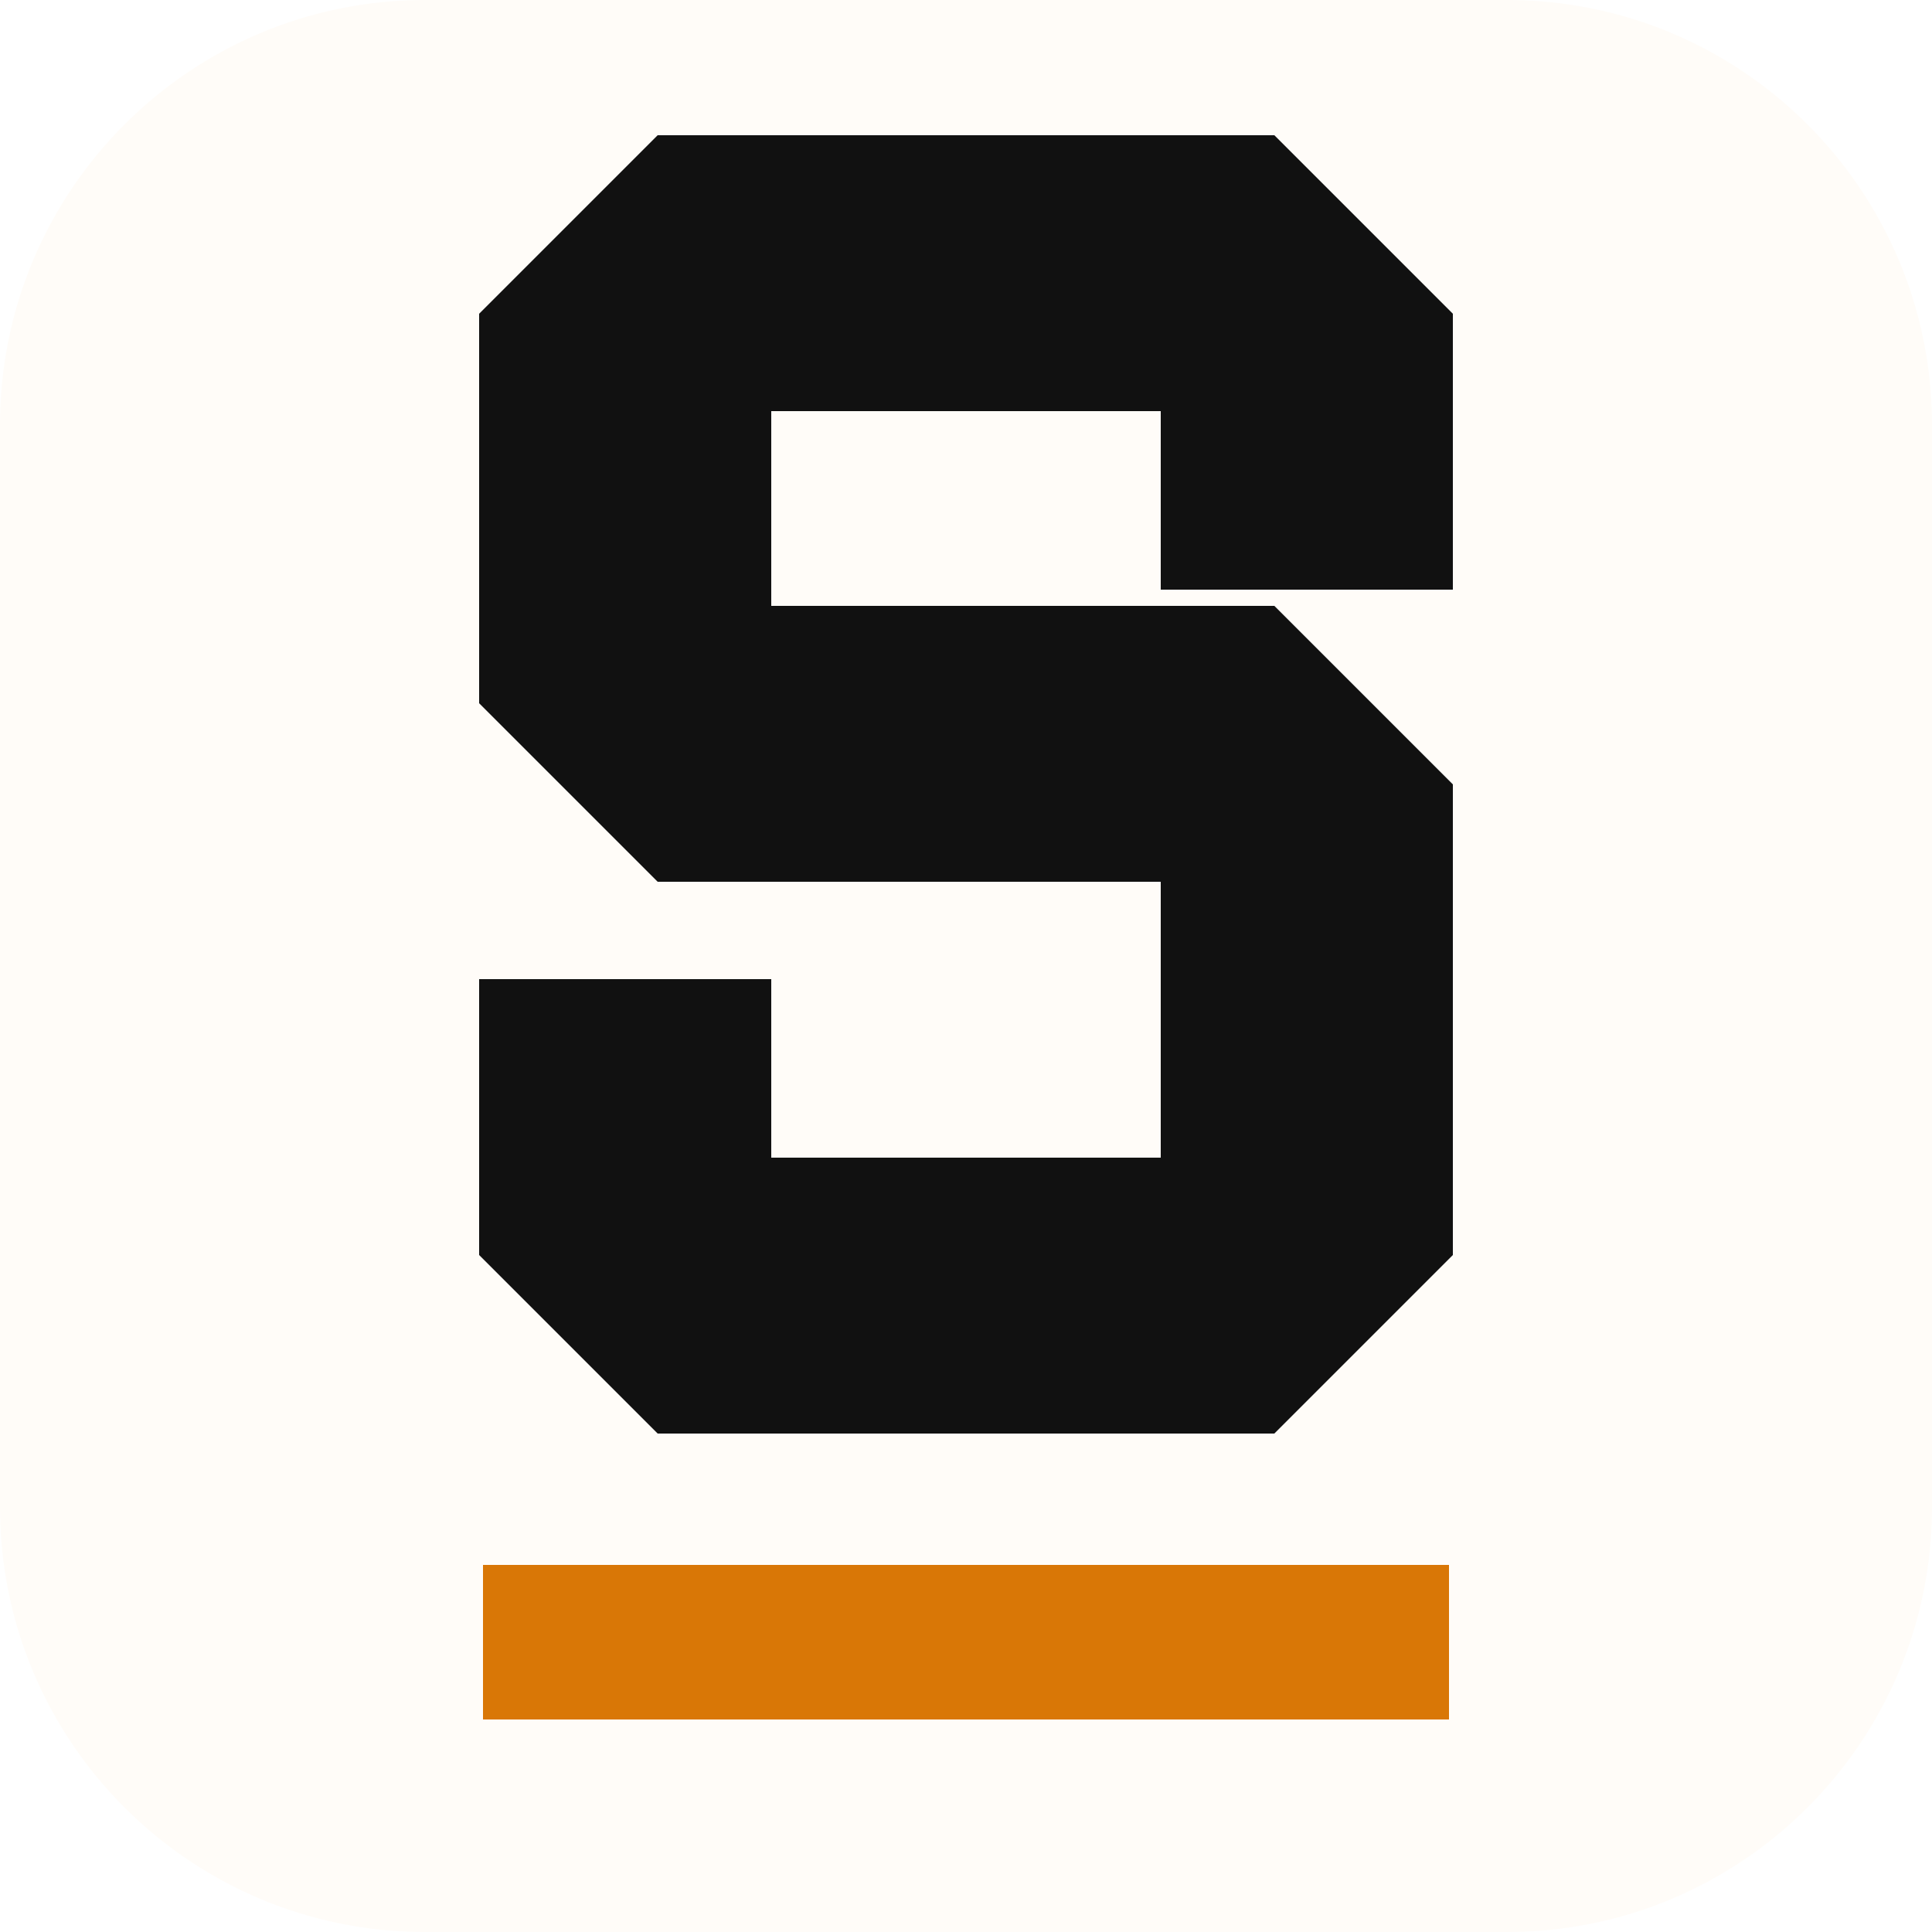
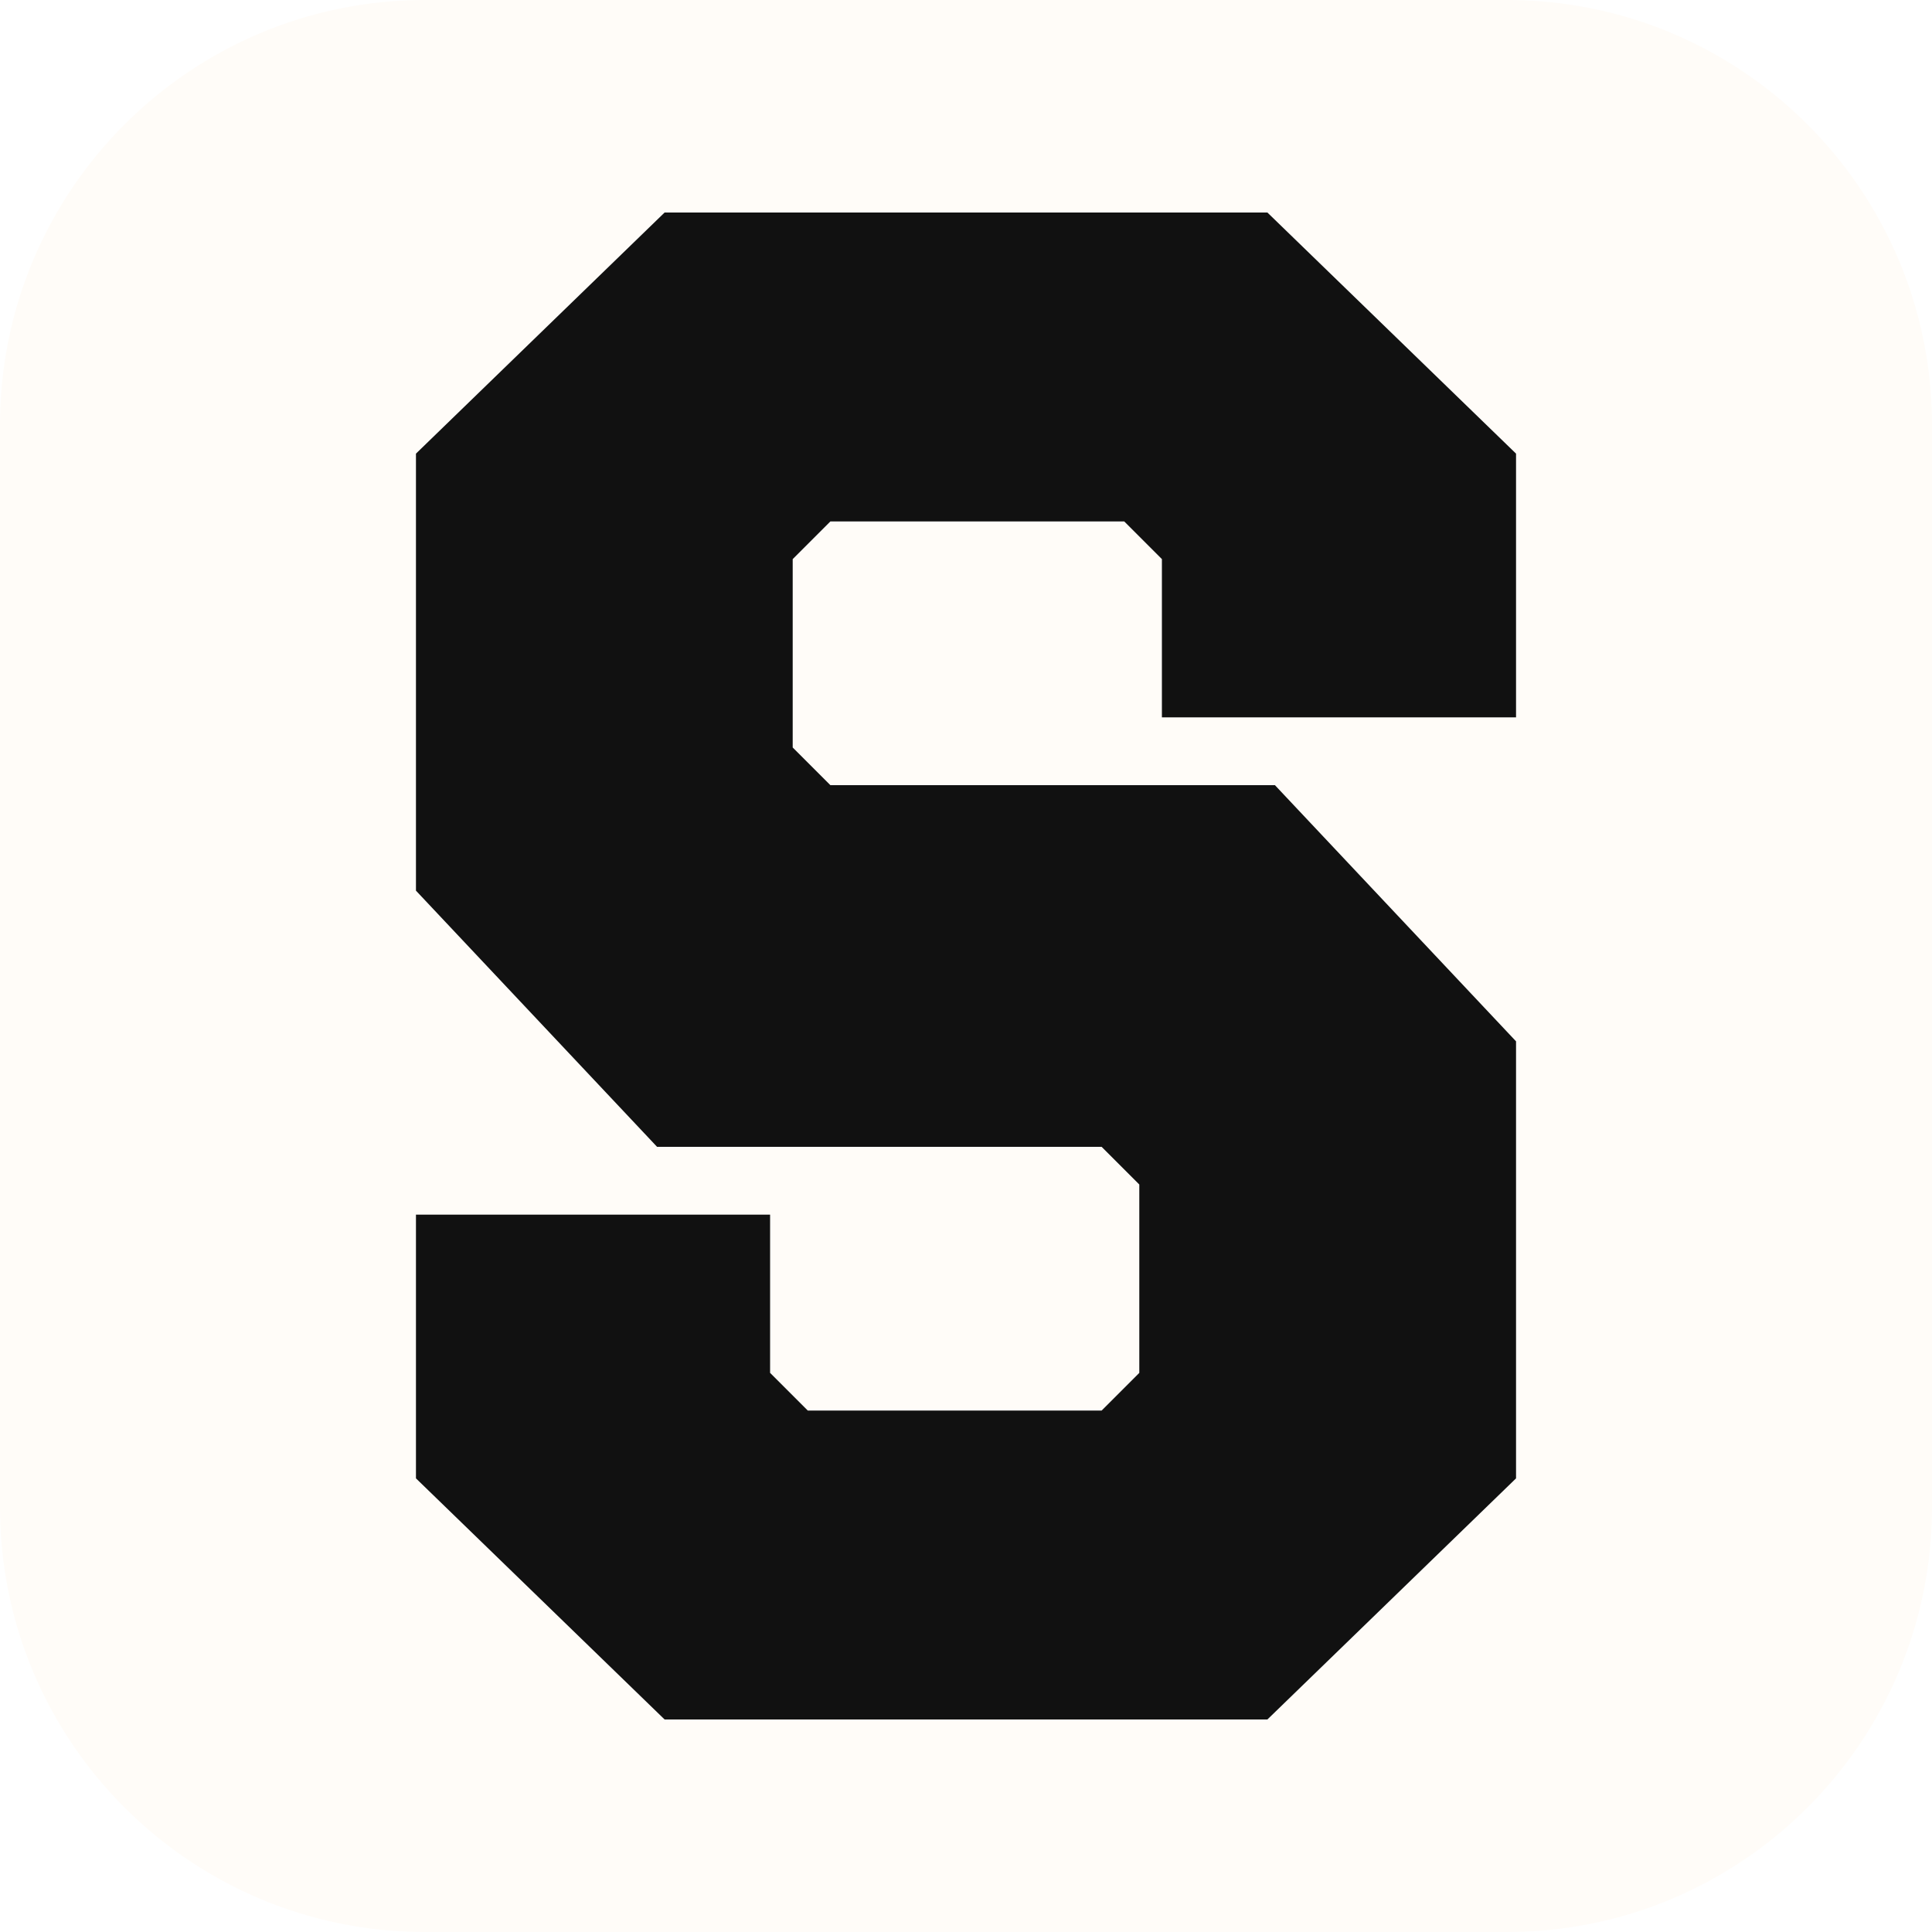
<svg xmlns="http://www.w3.org/2000/svg" viewBox="0 0 100 100">
  <rect width="100" height="100" rx="22" fill="#FFFCF8" />
-   <path fill="#111111" d="M34.04 7L65.96 7L75.2 16.24L75.2 30.52L60.08 30.52L60.08 21.28L39.92 21.28L39.92 31.36L65.96 31.36L75.2 40.6L75.2 64.96L65.96 74.2L34.04 74.2L24.8 64.96L24.8 50.68L39.92 50.68L39.92 59.92L60.08 59.92L60.08 45.64L34.04 45.64L24.8 36.4L24.8 16.24Z" />
-   <rect x="25" y="81" width="50" height="8" fill="#D97706" />
+   <path fill="#111111" d="M21.53 23.48L34.4 11L65.6 11L78.47 23.48L78.47 37.13L60.14 37.13L60.14 28.94L58.19 26.99L42.98 26.99L41.03 28.94L41.03 38.69L42.98 40.64L65.99 40.64L78.47 53.9L78.47 76.52L65.6 89L34.4 89L21.53 76.52L21.53 62.87L39.86 62.87L39.86 71.06L41.81 73.01L57.02 73.01L58.97 71.06L58.97 61.31L57.02 59.36L34.01 59.36L21.53 46.1Z" />
</svg>
